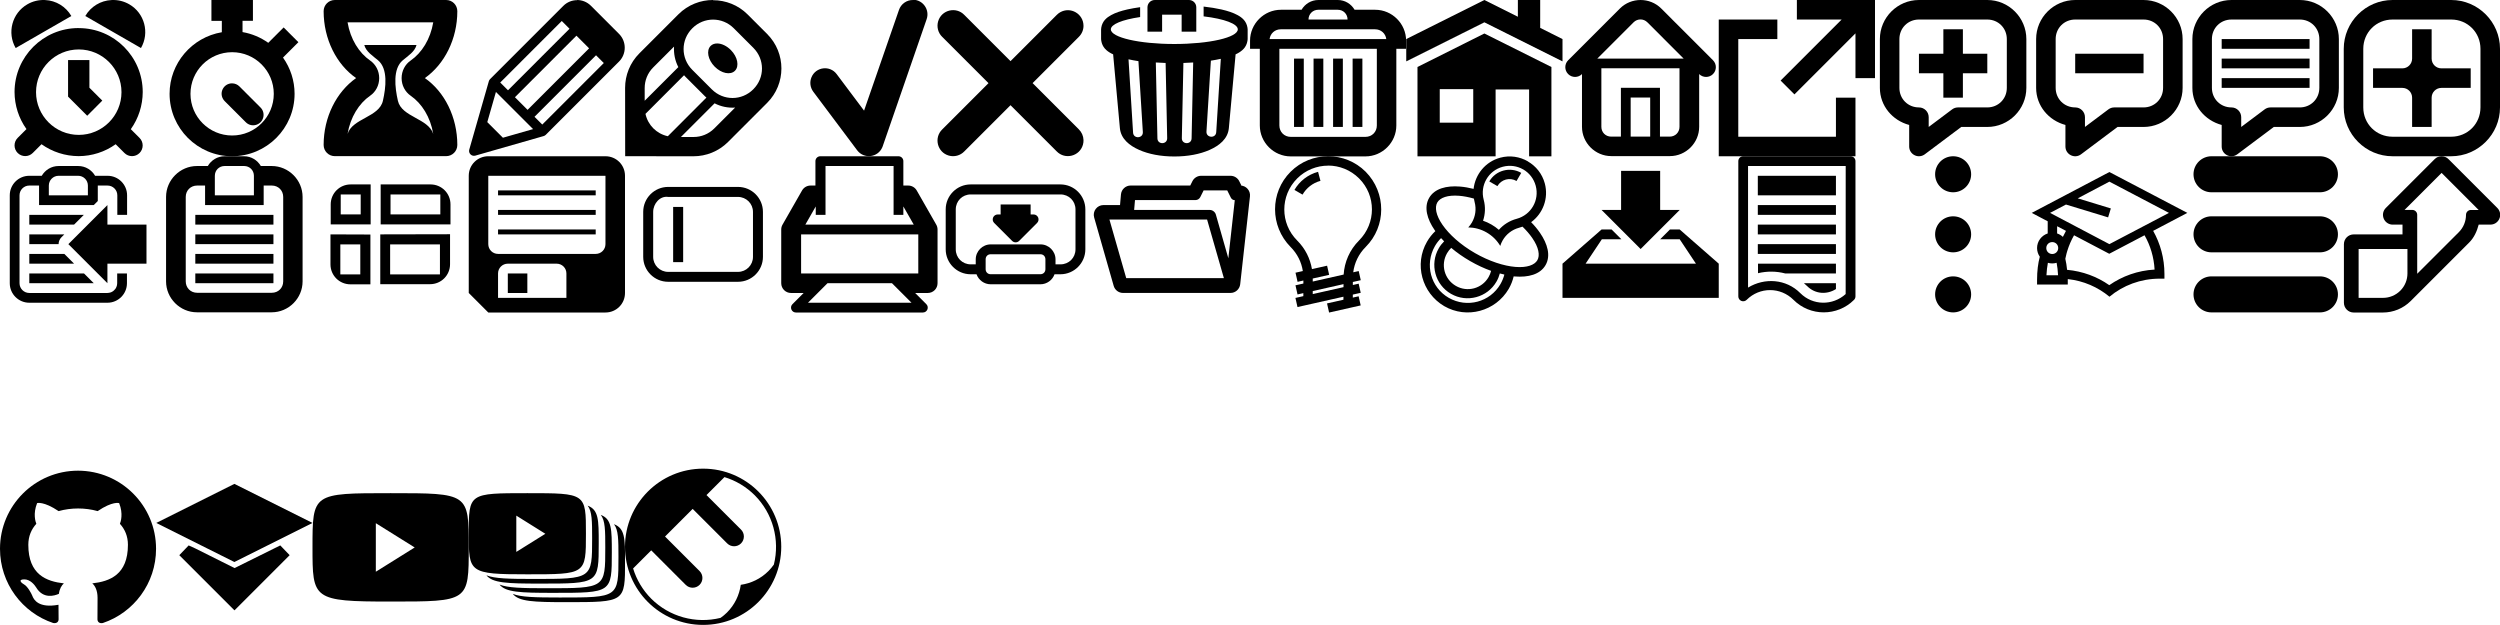
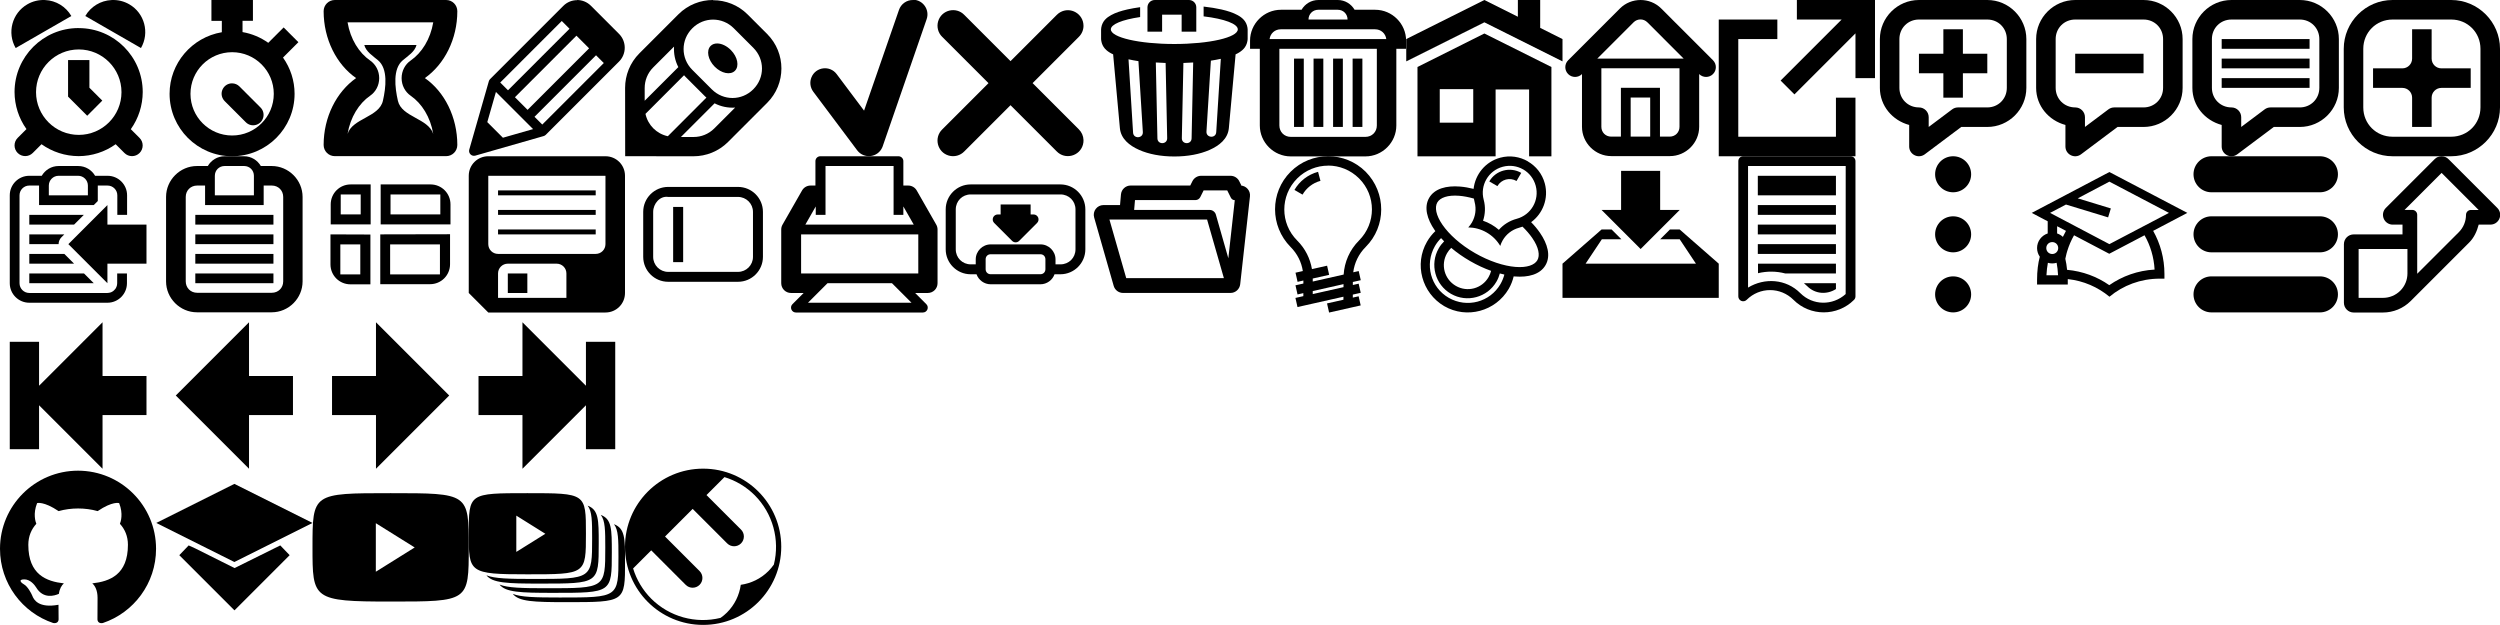
<svg xmlns="http://www.w3.org/2000/svg" xmlns:xlink="http://www.w3.org/1999/xlink" width="512" height="128" version="1.1">
  <defs>
    <symbol id="complet" viewBox="0 0 32 32">
      <path d="m24 4v4h-16v-4zm0 6v2h-16v-2zm0 4v2h-16v-2zm0 4v2h-16v-2zm0 4v2h-10.4c-1.81-0.479-3.72-0.486-5.56-0.049v-1.95zm0 4v1.2c-1.85 1.18-4.25 1.04-5.88-0.59-0.215-0.215-0.44-0.414-0.668-0.605zm3-26a1 1 0 0 1 1 1v27.7a1 1 0 0 1-0.293 0.707c-3.42 3.42-8.99 3.42-12.4 0-2.66-2.66-6.93-2.66-9.59 0a1 1 0 0 1-1.71-0.707v-27.7a1 1 0 0 1 1-1zm-1 2h-20v24.9c3.38-2.06 7.79-1.79 10.7 1.13 2.57 2.57 6.63 2.6 9.29 0.195z" />
    </symbol>
    <symbol id="blank" viewBox="0 0 32 32">
      <path d="m16 5e-6v4h9.17l-12.5 12.5 2.83 2.83 12.5-12.5v9.17h4v-16zm-16 4v28h28v-12h-4v8h-20v-20h8v-4z" />
    </symbol>
    <symbol id="home1" viewBox="0 0 32 32">
      <path d="m16 5e-6 -16 8v4.57l16-8 16 8v-4.57l-4.57-2.29v-5.71h-4.57v3.43zm0 6.86-13.7 6.86v18.3h16v-13.7h6.86v13.7h4.57v-18.3zm-9.14 11.4h6.86v6.86h-6.86z" />
    </symbol>
    <symbol id="alarm" viewBox="0 0 32 32">
      <path class="icon-alarm" d="m9.2 0.007c-1.26-0.059-2.5 0.243-3.59 0.872-3.14 1.81-4.21 5.83-2.4 8.96l11.4-6.56c-1.12-1.93-3.14-3.17-5.37-3.27m13.6 0c-2.23 0.106-4.26 1.34-5.37 3.27l11.4 6.56c1.81-3.14 0.737-7.15-2.4-8.96-1.09-0.629-2.34-0.931-3.59-0.872m-6.8 5.74c-7.25 0-13.1 5.88-13.1 13.1 0.007 2.72 0.859 5.38 2.44 7.59l-1.8 1.8c-0.854 0.854-0.854 2.24 0 3.09 0.854 0.854 2.24 0.854 3.09 0l1.79-1.79c2.22 1.58 4.87 2.43 7.6 2.44 2.72-5e-3 5.38-0.859 7.59-2.44l1.8 1.8c0.854 0.853 2.24 0.853 3.09 0 0.853-0.854 0.853-2.24 0-3.09l-1.79-1.79c1.58-2.22 2.43-4.87 2.44-7.6 0-7.25-5.88-13.1-13.1-13.1v-1e-3m0 4.37c4.83 0 8.75 3.92 8.75 8.75s-3.92 8.75-8.75 8.75-8.75-3.92-8.75-8.75 3.92-8.75 8.75-8.75m-2.19 2.19v7.47s3.92 3.92 3.92 3.92l3.09-3.1s-2.64-2.64-2.64-2.64v-5.66h-4.37" />
    </symbol>
    <symbol id="cancel" viewBox="0 0 32 32">
      <path d="m32 7.03e-4m-2.1 5.29c0-2.46-2.66-4-4.79-2.77-0.255 0.147-0.488 0.329-0.693 0.54l-9.46 9.46-9.46-9.46c-1.7-1.77-4.69-1.04-5.37 1.32-0.33 1.14-0.001 2.37 0.856 3.19l9.46 9.46-9.46 9.46c-1.77 1.7-1.04 4.69 1.32 5.37 1.14 0.33 2.37 1e-3 3.19-0.856l9.46-9.46 9.46 9.46c1.71 1.76 4.7 1.01 5.37-1.36 0.089-0.313 0.129-0.639 0.119-0.965-0.025-0.83-0.372-1.62-0.967-2.2l-9.46-9.46 9.46-9.46c0.62-0.602 0.969-1.43 0.969-2.29" data-unicode="X" />
    </symbol>
    <symbol id="comment_add" viewBox="0 0 32 32">
      <path d="m14 6v5h-5v4h5v5h4v-5h5v-4h-5v-5h-4m-5-6c-4.4 0-8 3.6-8 8v10c0 3.69 2.59 6.68 6 7.59v4.41c1e-3 1.54 1.67 2.5 3 1.73 0.068-0.039 0.134-0.083 0.197-0.13l7.47-5.6h5.33c4.4 0 8-3.6 8-8v-10c0-4.4-3.6-8-8-8h-14m0 4h14c2.25 0 4 1.75 4 4v10c0 2.25-1.75 4-4 4h-6c-0.433 0-0.853 0.141-1.2 0.4l-4.8 3.6v-2c0-1.1-0.895-2-2-2-2.25 0-4-1.75-4-4v-10c0-2.25 1.75-4 4-4" data-unicode="F" />
    </symbol>
    <symbol id="comment_delete" viewBox="0 0 32 32">
      <path d="m9 11v4h14v-4h-14m0-11c-4.4 0-8 3.6-8 8v10c0 3.69 2.59 6.68 6 7.59v4.41c1e-3 1.65 1.88 2.59 3.2 1.6l7.47-5.6h5.33c4.4 0 8-3.6 8-8v-10c0-4.4-3.6-8-8-8h-14m0 4h14c2.25 0 4 1.75 4 4v10c0 2.25-1.75 4-4 4h-6c-0.433 0-0.853 0.141-1.2 0.4l-4.8 3.6v-2c0-1.1-0.895-2-2-2-2.25 0-4-1.75-4-4v-10c0-2.25 1.75-4 4-4" data-unicode="G" />
    </symbol>
    <symbol id="comment_list" viewBox="0 0 32 32">
      <path class="icon-comment-list" d="m7 16v2h18v-2h-18m0-4v2h18v-2h-18m0-4v2h18v-2h-18m2-8c-4.4 0-8 3.6-8 8v10c0 3.69 2.59 6.68 6 7.59v4.41c1e-3 1.65 1.88 2.59 3.2 1.6l7.47-5.6h5.33c4.4 0 8-3.6 8-8v-10c0-4.4-3.6-8-8-8h-14m0 4h14c2.25 0 4 1.75 4 4v10c0 2.25-1.75 4-4 4h-6c-0.433 0-0.853 0.141-1.2 0.401l-4.8 3.6v-2c0-1.1-0.895-2-2-2-2.25 0-4-1.75-4-4v-10c0-2.25 1.75-4 4-4" data-unicode="H" />
    </symbol>
    <symbol id="create" viewBox="0 0 32 32">
      <path d="m14 6v6c0 1.11-0.895 2-2 2h-6v4h6c1.11 0 2 0.895 2 2v6h4v-6c0-1.1 0.895-2 2-2h6v-4h-6c-1.11 0-2-0.895-2-2v-6h-4m-4-6c-5.5 0-10 4.5-10 10v12c0 5.5 4.49 10 10 10h12c5.5 0 10-4.5 10-10v-12c0-5.5-4.49-10-10-10h-12m0 4h12c3.36 0 6 2.64 6 6v12c0 3.36-2.64 6-6 6h-12c-3.36 0-6-2.64-6-6v-12c0-3.36 2.64-6 6-6" data-unicode="B" />
    </symbol>
    <symbol id="delete1" viewBox="0 0 32 32">
      <path d="m12.5 5e-6c-0.828 0-1.5 0.672-1.5 1.5v4.99h3v-3.49h4v3.49h3v-4.99c0-0.828-0.672-1.5-1.5-1.5h-7m10 1.34v2.01c4.29 0.516 7 1.54 7 2.66 3e-3 1.66-5.82 3-13 3s-13-1.34-13-3c0.002-1.03 2.3-1.97 6-2.52v-2.02c-0.941 0.133-1.84 0.284-2.64 0.469-1.28 0.296-2.37 0.64-3.29 1.15-0.463 0.253-0.899 0.542-1.3 0.99-0.332 0.375-0.625 0.928-0.726 1.56-0.02 0.124-0.041 0.248-0.041 0.373v2c0 0.121 0.022 0.24 0.041 0.361 0.099 0.637 0.392 1.19 0.726 1.57 0.398 0.448 0.834 0.739 1.3 0.992 0.128 0.07 0.267 0.129 0.401 0.193l1.38 15.1c0.203 2.22 1.97 3.59 3.94 4.47 1.97 0.876 4.45 1.35 7.22 1.35s5.24-0.472 7.22-1.35c1.97-0.876 3.74-2.25 3.94-4.47l1.38-15.1c0.133-0.064 0.271-0.124 0.399-0.194 0.463-0.252 0.899-0.544 1.3-0.992 0.335-0.377 0.628-0.934 0.727-1.57 0.019-0.121 0.04-0.241 0.041-0.361 1e-3 -0.122 0-1.33 0-2 0-0.128-0.022-0.254-0.043-0.381-0.103-0.629-0.394-1.18-0.725-1.55-0.397-0.448-0.833-0.737-1.3-0.99-0.926-0.506-2.01-0.85-3.29-1.15-1.08-0.248-2.32-0.44-3.64-0.593m-15.4 10.8c0.634 0.141 1.31 0.266 2.03 0.375l0.903 14.5c0.107 1.35-1.94 1.48-2 0.123l-0.934-15m18.9 0-0.934 14.9c-0.059 1.36-2.1 1.23-2-0.123l0.903-14.5c0.719-0.109 1.39-0.234 2.03-0.375m-13.3 0.748c0.652 0.044 1.32 0.078 2 0.1l0.32 15.4c0.028 1.33-1.97 1.38-2 0.043l-0.324-15.5m7.65 0-0.324 15.5c-0.03 1.33-2.03 1.29-2-0.043l0.321-15.4c0.687-0.021 1.35-0.055 2-0.1h-1e-3m-19.8-12.9" data-unicode="D" />
    </symbol>
    <symbol id="delete2" viewBox="0 0 32 32">
      <path d="m14 5e-6c-1.47 0-2.75 0.811-3.44 2h-4.22c-3.47 0-6.33 2.86-6.33 6.33v1.67h2v15.7c0 3.47 2.86 6.33 6.33 6.33h15.3c3.47 0 6.33-2.86 6.33-6.33v-15.7h2v-1.67c0-3.47-2.86-6.33-6.33-6.33h-4.22c-0.695-1.19-1.97-2-3.44-2h-4m0 2h4c1.13 0 2 0.875 2 2h-8c0-1.12 0.875-2 2-2m-7.67 4h19.3c1.21 0 2.15 0.844 2.3 2h-23.9c0.155-1.16 1.09-2 2.3-2h1e-3m-0.334 4h20v15.7c0 1.33-1.01 2.33-2.33 2.33h-15.3c-1.33 0-2.33-1.01-2.33-2.33v-15.7m17 2h-2v14h2v-14m-4 0h-2v14h2v-14m-4 0h-2v14h2v-14m-4 0h-2v14h2v-14" data-unicode="C" />
    </symbol>
    <symbol id="download" viewBox="0 0 32 32">
      <path d="m12 3v8h-4s8 8 8 8 8-8 8-8h-4v-8h-8m-4 12-8 7v7h32v-7l-8-7h-2l-2 2h4l3.33 5h-22.6s3.33-5 3.33-5h4l-2-2h-2" data-unicode="G" />
    </symbol>
    <symbol id="edit1" viewBox="0 0 32 32">
      <path d="m5.76e-6 0.094m22.2-0.063c-1.03 0-2.05 0.39-2.83 1.17l-15 15c-0.121 0.121-0.209 0.269-0.255 0.433l-4.01 14c-0.216 0.756 0.483 1.45 1.24 1.24 0.561-0.161 9.35-2.67 14-4.01 0.164-0.047 0.311-0.135 0.432-0.254 0.017-0.016 15-15 15-15 1.56-1.56 1.56-4.11 0-5.67l-5.77-5.77c-0.778-0.778-1.81-1.17-2.83-1.17v-1e-3m-3.13 4.3 1.59 1.59-12.6 12.6-1.59-1.59 12.6-12.6m3.01 3.01 2.59 2.59-12.6 12.6-2.59-2.59 12.6-12.6m4.01 4.01 1.59 1.59-12.6 12.6s-1.59-1.59-1.59-1.59l12.6-12.6m-20.5 7.51 7.61 7.61-6.18 1.77s-3.2-3.2-3.2-3.2l1.77-6.18m-5.57-18.8" data-unicode="E" />
    </symbol>
    <symbol id="edit2" viewBox="0 0 32 32">
      <path d="m18.9 8.9c-0.561-7e-3 -1.04 0.172-1.37 0.514-0.919 0.934-0.546 2.83 0.832 4.23 1.38 1.4 3.24 1.78 4.16 0.846 0.919-0.934 0.547-2.83-0.832-4.23-0.824-0.838-1.87-1.35-2.78-1.36m-0.879-8.9c-2.56 0-5.12 0.972-7.07 2.91l-8.01 8.01c-1.94 1.94-2.93 4.51-2.93 7.07l0.014 14 14 0.014c2.55 0 5.12-0.984 7.07-2.93l8.01-8.01c3.89-3.89 3.89-10.2 0-14.1l-4.01-4.01c-1.94-1.94-4.51-2.91-7.07-2.91m0 3.97c1.53 0 3.06 0.59 4.24 1.77l4.01 4.01c2.36 2.36 2.36 6.12 0 8.48l-0.025 0.026c-2.36 2.36-6.12 2.36-8.48 0l-4.01-4.01c-2.36-2.36-2.36-6.12 0-8.48l0.025-0.026c1.18-1.18 2.71-1.77 4.24-1.77m-7.99 5.52c-0.092 1.44 0.196 2.9 0.877 4.21l-6.89 6.89s-0.002-2.6-0.002-2.6c1e-3 -1.54 0.577-3.06 1.76-4.24l4.26-4.26m2.04 5.87c0.091 0.101 0.177 0.204 0.273 0.301l4.01 4.01c0.097 0.097 0.2 0.183 0.301 0.273l-7.9 7.91c-2.3-0.491-4.09-2.28-4.58-4.58l7.9-7.91m6.25 5.75c1.31 0.681 2.77 0.969 4.21 0.877l-4.26 4.26c-1.18 1.18-2.7 1.76-4.24 1.76l-2.6-2e-3 6.89-6.89" data-unicode="J" />
    </symbol>
    <symbol id="home2" viewBox="0 0 32 32">
      <path d="m16 5e-6c-1.54 0-3.08 0.581-4.24 1.74l-10.6 10.6c-0.781 0.781-0.781 2.05 0 2.83 0.781 0.781 2.05 0.781 2.83 0v10.8c0 3.29 2.71 6 6 6h12c3.29 0 6-2.71 6-6v-10.8c0.781 0.781 2.05 0.781 2.83 0 0.781-0.781 0.781-2.05 0-2.83l-10.6-10.6c-1.16-1.16-2.7-1.74-4.24-1.74m0 3.98c0.508 0 1.01 0.198 1.41 0.597l7.43 7.43h-17.7l7.43-7.43c0.398-0.399 0.906-0.597 1.41-0.597m-8 10h16v12c0 1.13-0.872 2-2 2h-2v-10h-8v10h-2c-1.13 0-2-0.872-2-2v-12m6 6h4v8h-4v-8" data-unicode="E" />
    </symbol>
    <symbol id="menu_narrow" viewBox="0 0 32 32">
      <path d="m16 5e-6c-2.04 0-3.69 1.65-3.69 3.69s1.65 3.69 3.69 3.69 3.69-1.65 3.69-3.69-1.65-3.69-3.69-3.69m0 12.3c-2.04 0-3.69 1.65-3.69 3.69s1.65 3.69 3.69 3.69 3.69-1.65 3.69-3.69-1.65-3.69-3.69-3.69m0 12.3c-2.04 0-3.69 1.65-3.69 3.69s1.65 3.69 3.69 3.69 3.69-1.65 3.69-3.69-1.65-3.69-3.69-3.69" data-unicode="I" />
    </symbol>
    <symbol id="menu_large" viewBox="0 0 32 32">
      <path d="m4.92 5e-6c-2.04 0-3.69 1.65-3.69 3.69s1.65 3.69 3.69 3.69h22.2c2.04 0 3.69-1.65 3.69-3.69s-1.65-3.69-3.69-3.69h-22.2m0 12.3c-2.04 0-3.69 1.65-3.69 3.69s1.65 3.69 3.69 3.69h22.2c2.04 0 3.69-1.65 3.69-3.69s-1.65-3.69-3.69-3.69h-22.2m0 12.3c-2.04 0-3.69 1.65-3.69 3.69s1.65 3.69 3.69 3.69h22.2c2.04 0 3.69-1.65 3.69-3.69s-1.65-3.69-3.69-3.69h-22.2" data-unicode="J" />
    </symbol>
    <symbol id="ok" viewBox="0 0 32 32">
      <path d="m27 0.001c-1.31-0.023-2.49 0.81-2.9 2.06l-7.14 20.6s-5.61-7.48-5.61-7.48c-1.38-1.85-4.25-1.5-5.15 0.621-0.42 0.985-0.284 2.12 0.36 2.98l8.99 12c1.39 1.84 4.25 1.5 5.15-0.624 0.027-0.064 0.052-0.129 0.075-0.195l8.99-26c0.698-1.93-0.709-3.98-2.76-4.02v1e-3m-25 0.039" data-unicode="W" />
    </symbol>
    <symbol id="open" viewBox="0 0 32 32">
      <path d="m22 4c-0.758 0-1.45 0.428-1.79 1.1 0 0-0.447 0.895-0.447 0.895h-12.2c-1.04 0-1.9 0.793-1.99 1.83l-0.19 2.17h-3.38c-1.33 0-2.29 1.27-1.92 2.55l4 14c0.245 0.859 1.03 1.45 1.92 1.45h22c1.02 0 1.87-0.766 1.99-1.78l2-18c0.131-1.18-0.797-2.22-1.99-2.22h0.237l-0.448-0.895c-0.338-0.677-1.03-1.1-1.79-1.1h-6m0.588 3h4.75l0.75 1.5c0.15 0.298 0.45 0.486 0.793 0.498l-1.32 11.9s-2.56-8.97-2.56-8.97c-0.151-0.523-0.69-0.933-1.23-0.933h-15.5l0.174-2.02h12.4c0.403 1e-3 0.785-0.239 0.971-0.609l0.695-1.39m-19.3 5.99h20l3.44 12h-20l-3.44-12" data-unicode="O" />
    </symbol>
    <symbol id="print" viewBox="0 0 32 32">
      <path d="m8 5e-6c-0.552 0-1 0.448-1 1v5h-1c-0.718 0-1.38 0.385-1.74 1.01l-4 7c-0.173 0.302-0.264 0.644-0.264 0.992v11c0 1.1 0.895 2 2 2h2.59s-2.29 2.29-2.29 2.29c-0.63 0.63-0.184 1.71 0.707 1.71h26c0.891 0 1.34-1.08 0.707-1.71l-2.29-2.29h2.59c1.11 0 2-0.895 2-2v-11c0-0.348-0.091-0.69-0.264-0.992l-4-7c-0.356-0.623-1.02-1.01-1.74-1.01h-1v-5c0-0.552-0.448-1-1-1h-16m1 2h14v10h2v-1.72l2.13 3.72h-22.2s2.13-3.72 2.13-3.72v1.72h2v-10m-5 14h24v8h-24v-8m5.41 10h13.2l4 4h-21.2s4-4 4-4" data-unicode="P" />
    </symbol>
    <symbol id="save" viewBox="0 0 32 32">
      <path d="m4 5e-6c-2.22 0-4 1.78-4 4v24s4 4 4 4h24c2.22 0 4-1.78 4-4v-24c0-2.22-1.78-4-4-4h-24m0 4h24v14c0 1.11-0.892 2-2 2h-20c-1.11 0-2-0.892-2-2v-14m2 3v1h20v-1h-20m0 4v1h20v-1h-20m0 4v1h20v-1h-20m2 7h10c1.11 0 2 0.892 2 2v5h-14v-5c0-1.11 0.892-2 2-2m0 2v4h4v-4h-4" data-unicode="S" />
    </symbol>
    <symbol id="stopwatch" viewBox="0 0 32 32">
      <path d="m11.3 5e-6v4.27h2.13v2.33c-6.15 1.04-10.7 6.37-10.7 12.6 0 7.07 5.73 12.8 12.8 12.8s12.8-5.73 12.8-12.8c-0.003-2.66-0.833-5.24-2.37-7.41l3.15-3.15-3.02-3.02-3.15 3.15c-1.57-1.12-3.37-1.87-5.27-2.2v-2.31h2.13v-4.27h-8.53m4.27 10.7c4.71 0 8.53 3.82 8.53 8.53s-3.82 8.53-8.53 8.53-8.53-3.82-8.53-8.53 3.82-8.53 8.53-8.53m-0.022 6.38c-1.64 2e-3 -2.67 1.78-1.84 3.2 0.098 0.169 0.219 0.323 0.358 0.46l4.27 4.27c1.14 1.19 3.13 0.694 3.59-0.883 0.221-0.763 0.001-1.58-0.572-2.13l-4.27-4.27c-0.402-0.414-0.955-0.646-1.53-0.646" />
    </symbol>
    <symbol id="timer" viewBox="0 0 32 32">
      <path d="m4.57 5e-6c-1.26 0-2.29 1.02-2.29 2.29 0 5.71 2.62 10.9 6.65 13.7-4.03 2.84-6.65 8-6.65 13.7 0 1.26 1.02 2.29 2.29 2.29h22.8c1.26 0 2.29-1.02 2.29-2.29 0-5.71-2.62-10.9-6.65-13.7 4.03-2.84 6.65-8 6.65-13.7 0-1.26-1.02-2.29-2.29-2.29h-22.8m2.66 4.57h17.5c-0.582 3.45-2.34 6.25-4.63 7.83-1.14 0.787-1.85 2.12-1.85 3.6s0.711 2.81 1.85 3.6c2.29 1.58 4.05 4.38 4.63 7.83-1-3.21-6.48-3.43-7.24-6.79-0.616-2.72-1.08-6.55 0.995-8.29 1.07-0.904 2.47-1.76 2.82-3.14h-10.7c0.354 1.38 1.75 2.23 2.82 3.14 2.07 1.74 1.61 5.58 0.995 8.29-0.763 3.37-6.24 3.58-7.24 6.79 0.582-3.45 2.34-6.25 4.63-7.83 1.14-0.787 1.85-2.12 1.85-3.6s-0.711-2.81-1.85-3.6c-2.29-1.58-4.05-4.38-4.63-7.83" />
    </symbol>
    <symbol id="top" viewBox="0 0 32 32">
      <path d="m20 0.001c-0.52 8e-3 -1.02 0.218-1.38 0.586l-10 10c-1.09 1.09-0.589 2.95 0.898 3.35 0.168 0.045 0.342 0.068 0.516 0.068h2v2h-10c-1.1 0-2 0.895-2 2v12c0 1.1 0.896 2 2 2l6-2e-3c2.12-1e-3 4.16-0.847 5.66-2.34l12-12c0-1e-3 1e-3 -1e-3 2e-3 -2e-3 1.01-1.01 1.58-2.3 1.94-3.66h2.4c1.54-1e-3 2.5-1.67 1.73-3-0.087-0.151-0.193-0.29-0.317-0.413l-10-10c-0.382-0.382-0.902-0.594-1.44-0.586m0.029 3.41 7.59 7.59h-1.59c-0.551 0-0.999 0.447-1 0.998-1e-3 1.33-0.527 2.6-1.46 3.54l-8.55 8.54c0-0.03 0.017-0.058 0.017-0.088l-2e-3 -12c0-0.552-0.447-1-1-1h-1.59l7.59-7.59m-17 15.6h10l2e-3 5c-1e-3 1.28-0.485 2.55-1.46 3.53-0.94 0.938-2.21 1.47-3.54 1.47l-5 2e-3v-10" data-unicode="F" />
    </symbol>
    <symbol id="beginner" viewBox="0 0 32 32">
      <path d="m24.9 1.04c-1.65-0.952-3.66-1.28-5.64-0.748-3.05 0.816-5.14 3.43-5.47 6.39-0.97-0.245-1.91-0.405-2.8-0.476-2.74-0.22-5.19 0.398-6.3 2.32-1.11 1.92-0.425 4.35 1.14 6.62 0.042 0.061 0.088 0.122 0.131 0.183-0.658 0.623-1.24 1.35-1.71 2.17-2.66 4.6-1.07 10.5 3.53 13.2 4.6 2.66 10.5 1.07 13.2-3.53 0.475-0.823 0.813-1.69 1.02-2.57 0.075 7e-3 0.151 0.016 0.225 0.022 2.74 0.22 5.19-0.398 6.3-2.32 1.11-1.92 0.425-4.35-1.14-6.62-0.506-0.733-1.11-1.47-1.81-2.18 2.41-1.76 3.62-4.88 2.8-7.93-0.53-1.98-1.82-3.56-3.47-4.51zm-0.953 1.65c1.22 0.705 2.17 1.88 2.57 3.36 0.792 2.95-0.947 5.97-3.9 6.76-1.47 0.393-2.72 1.2-3.65 2.26-0.465-0.407-0.974-0.775-1.53-1.09-0.554-0.32-1.13-0.577-1.71-0.776 0.452-1.34 0.528-2.83 0.135-4.29-0.792-2.95 0.947-5.97 3.9-6.76 1.48-0.396 2.97-0.159 4.19 0.546zm-0.4 0.716c-2.28-1.32-5.23-0.528-6.54 1.75l1.66 0.959c0.798-1.38 2.54-1.85 3.92-1.05zm0.251 11c0.8 0.775 1.47 1.56 2 2.32 1.35 1.95 1.62 3.59 1.05 4.57-0.566 0.98-2.12 1.56-4.48 1.37-2.37-0.19-5.37-1.15-8.32-2.85s-5.28-3.82-6.63-5.78c-1.35-1.95-1.62-3.59-1.06-4.57 0.566-0.98 2.12-1.56 4.48-1.37 0.919 0.074 1.93 0.266 3.01 0.572 0.039 0.235 0.089 0.471 0.152 0.706 0.396 1.48 0.156 2.96-0.551 4.19-0.21 0.363-0.461 0.702-0.748 1.01 1.28 0.016 2.58 0.35 3.77 1.04 1.19 0.688 2.13 1.64 2.78 2.75 0.123-0.403 0.291-0.79 0.501-1.15 0.707-1.22 1.87-2.17 3.35-2.57 0.235-0.063 0.464-0.137 0.688-0.221zm-3.71 9.85c-0.172 0.652-0.431 1.29-0.785 1.91-2.14 3.71-6.85 4.97-10.6 2.83-3.71-2.14-4.97-6.85-2.83-10.6 0.354-0.614 0.78-1.16 1.26-1.63 0.199 0.22 0.409 0.439 0.625 0.657-0.42 0.416-0.794 0.892-1.1 1.43-1.88 3.25-0.757 7.45 2.5 9.32 3.25 1.88 7.45 0.756 9.32-2.5 0.309-0.536 0.536-1.1 0.686-1.67 0.296 0.078 0.59 0.15 0.88 0.213zm-2.71-0.784c-0.109 0.438-0.28 0.869-0.518 1.28-1.36 2.36-4.35 3.16-6.7 1.8-2.36-1.36-3.16-4.35-1.8-6.7 0.238-0.412 0.525-0.775 0.85-1.09 1.14 0.966 2.44 1.88 3.88 2.71 1.44 0.829 2.88 1.5 4.29 2z" />
    </symbol>
    <symbol id="intermediate" viewBox="0 0 32 32">
      <path d="m16-5e-6c-2.79 0-5.57 1.06-7.69 3.18-4.24 4.24-4.24 11.1 0 15.4 1.39 1.39 2.23 3.12 2.51 4.93l-1.5 0.339 0.422 1.87 1.19-0.269v0.618l-1.62 0.364 0.422 1.87 1.19-0.269v0.618l-1.62 0.364 0.422 1.87 9.41-2.12v0.618l-3.36 0.757 0.422 1.87 6.47-1.46-0.422-1.87-1.19 0.269v-0.618l1.62-0.364-0.422-1.87-1.19 0.269v-0.618l1.62-0.364-0.422-1.87-1.12 0.252c0.243-1.9 1.09-3.73 2.55-5.19 4.24-4.24 4.24-11.1 0-15.4-2.12-2.12-4.91-3.18-7.69-3.18zm0 1.91c2.29 0 4.58 0.877 6.34 2.63 3.51 3.51 3.51 9.17 0 12.7-1.94 1.94-3 4.44-3.16 6.99l-6.33 1.43v-0.618l3.36-0.757-0.422-1.87-3.1 0.698c-0.366-2.15-1.37-4.21-3.03-5.86-3.51-3.51-3.51-9.17 0-12.7 1.75-1.75 4.05-2.63 6.34-2.63zm-2.06 1.28c-2.12 0.568-3.82 1.95-4.84 3.71l1.66 0.959c0.774-1.34 2.05-2.38 3.67-2.82zm5.21 23v0.618l-6.3 1.42v-0.618z" />
    </symbol>
    <symbol id="column" viewBox="0 0 32 32">
      <path id="exemples" d="m8.84 6.28c-2.82 0-5.11 2.29-5.11 5.11v9.21c0 2.82 2.29 5.11 5.11 5.11h14.3c2.82 0 5.11-2.29 5.11-5.11v-9.21c0-2.82-2.29-5.11-5.11-5.11zm0 2.05h14.3c1.69 0 3.07 1.37 3.07 3.07v9.21c0 1.69-1.37 3.07-3.07 3.07h-14.3c-1.69 0-3.07-1.37-3.07-3.07v-9.21c0-1.69 1.39-3.33 3.07-3.07zm1.02 2.05v11.3h2.05v-11.3z" />
    </symbol>
    <symbol id="summary" viewBox="0 0 32 32">
      <path id="concis" d="m6.79 5.77c-2.82 0-5.11 2.3-5.11 5.11v8.18c0 2.82 2.3 5.11 5.11 5.11h1.2c0.426 1.19 1.57 2.05 2.89 2.05h10.2c1.32 0 2.46-0.859 2.89-2.05h1.2c2.82 0 5.11-2.3 5.11-5.11v-8.18c0-2.82-2.3-5.11-5.11-5.11zm0 2.05h18.4c1.72 0 3.07 1.35 3.07 3.07v8.18c0 1.72-1.35 3.07-3.07 3.07h-1.02v-1.02c0-1.68-1.39-3.07-3.07-3.07h-10.2c-1.68 0-3.07 1.39-3.07 3.07v1.02h-1.02c-1.72 0-3.07-1.35-3.07-3.07v-8.18c0-1.72 1.35-3.07 3.07-3.07zm6.14 2.05v2.05h-0.599c-0.414 4e-5 -0.787 0.249-0.945 0.632-0.158 0.382-0.071 0.822 0.222 1.11l3.67 3.67c0.192 0.192 0.452 0.3 0.723 0.3s0.531-0.108 0.723-0.3l3.67-3.67c0.292-0.293 0.38-0.732 0.222-1.11-0.158-0.382-0.531-0.632-0.945-0.632h-0.599v-2.05zm-2.05 10.2h10.2c0.584 0 1.02 0.439 1.02 1.02v2.05c0 0.584-0.439 1.02-1.02 1.02h-10.2c-0.584 0-1.02-0.439-1.02-1.02v-2.05c0-0.584 0.439-1.02 1.02-1.02z" />
    </symbol>
    <symbol id="grid" viewBox="0 0 32 32">
      <path id="compact" d="m7.82 5.77c-2.27 0-4.09 1.82-4.09 4.09v4.09h8.18v-8.18zm6.14 0v8.18h14.3v-4.09c0-2.27-1.82-4.09-4.09-4.09zm-8.18 2.05h4.09v4.09h-4.09zm10.2 0h10.2v4.09h-10.2zm-12.3 8.18v6.14c0 2.27 1.82 4.09 4.09 4.09h4.09v-10.2zm10.2 0v10.2h10.2c2.27 0 4.09-1.82 4.09-4.09v-6.14zm-8.18 2.05h4.09v6.14h-4.09zm10.2 0h10.2v6.14h-10.2z" />
    </symbol>
    <symbol id="expert" viewBox="0 0 32 32">
      <path d="m16 3.23-15.9 8.37 3.27 1.72v2.49c-1.26 0.409-2.18 1.6-2.18 2.99 0 0.66 0.208 1.27 0.562 1.78-0.361 1.32-0.562 2.95-0.562 4.74v0.959h6.29v-0.959c0-0.054-0.002-0.107-0.002-0.162 3.23 0.344 6.17 1.64 8.54 3.61 2.78-2.31 6.36-3.7 10.3-3.7h0.959v-0.959c0-3.2-0.841-6.22-2.31-8.83l7-3.68zm0 1.97 12.2 6.4-12.2 6.4-10.7-5.64v-5e-3h-0.009l-1.44-0.756 3.26-1.71 8.63 2.63 0.559-1.83-6.78-2.07zm-10.7 9.13 1.81 0.953c-0.226 0.4-0.437 0.81-0.632 1.23-0.335-0.313-0.736-0.556-1.18-0.7zm17.9 1.85c1.19 2.09 1.92 4.48 2.06 7.03-3.44 0.188-6.62 1.34-9.28 3.19-2.49-1.74-5.45-2.85-8.64-3.14-0.077-0.813-0.199-1.57-0.362-2.26 0.07-0.361 0.151-0.718 0.245-1.07 0.066-0.169 0.117-0.346 0.152-0.527 0.345-1.13 0.813-2.21 1.39-3.22l7.21 3.79zm-18.9 1.4c0.688 0 1.22 0.537 1.22 1.22 0 0.688-0.537 1.22-1.22 1.22-0.688 0-1.22-0.537-1.22-1.22 0-0.688 0.537-1.22 1.22-1.22zm-0.896 4.24c0.284 0.086 0.585 0.132 0.896 0.132s0.611-0.046 0.895-0.132c0.148 0.747 0.252 1.62 0.297 2.56h-2.38c0.045-0.937 0.149-1.81 0.297-2.56z" />
    </symbol>
    <symbol id="tuteos" viewBox="0 0 32 32">
      <path d="m6.64 15.7-1.92 2 11.3 11.3 11.3-11.3-1.92-2-9.36 4.64-8-4zm9.36-12.6 16 8-16 8-16-8z" />
    </symbol>
    <symbol id="github" viewBox="0 0 32 32">
      <path d="m16 0.395c-8.84 0-16 7.16-16 16 0 7.08 4.58 13.1 10.9 15.2 0.8 0.14 1.1-0.34 1.1-0.76 0-0.38-0.02-1.64-0.02-2.98-4.02 0.74-5.06-0.98-5.38-1.88-0.18-0.46-0.96-1.88-1.64-2.26-0.56-0.3-1.36-1.04-0.02-1.06 1.26-0.02 2.16 1.16 2.46 1.64 1.44 2.42 3.74 1.74 4.66 1.32 0.14-1.04 0.56-1.74 1.02-2.14-3.56-0.4-7.28-1.78-7.28-7.9 0-1.74 0.62-3.18 1.64-4.3-0.16-0.4-0.72-2.04 0.16-4.24 0 0 1.34-0.42 4.4 1.64 1.28-0.36 2.64-0.54 4-0.54s2.72 0.18 4 0.54c3.06-2.08 4.4-1.64 4.4-1.64 0.88 2.2 0.32 3.84 0.16 4.24 1.02 1.12 1.64 2.54 1.64 4.3 0 6.14-3.74 7.5-7.3 7.9 0.58 0.5 1.08 1.46 1.08 2.96 0 2.14-0.02 3.86-0.02 4.4 0 0.42 0.3 0.92 1.1 0.76 6.32-2.12 10.9-8.12 10.9-15.2 0-8.84-7.16-16-16-16z" />
    </symbol>
    <symbol id="copy2" viewBox="0 0 32 32">
      <path d="m8 24v2h16v-2zm0-4v2h16v-2zm0-4v2h16v-2zm0-4v2h16v-2zm6-12c-1.47 0-2.75 0.811-3.44 2h-2.22c-3.47 0-6.33 2.86-6.33 6.33v17.3c0 3.47 2.86 6.33 6.33 6.33h15.3c3.47 0 6.33-2.86 6.33-6.33v-17.3c0-3.47-2.86-6.33-6.33-6.33h-2.22c-0.696-1.19-1.97-2-3.44-2zm0 2h4c1.13 0 2 0.875 2 2v4h-8v-4c0-1.13 0.875-2 2-2zm-5.67 4h1.67v4h12v-4h1.67c1.33 0 2.33 1.01 2.33 2.33v17.3c0 1.33-1.01 2.33-2.33 2.33h-15.3c-1.33 0-2.33-1.01-2.33-2.33v-17.3c0-1.33 1.01-2.33 2.33-2.33z" />
    </symbol>
    <symbol id="copy1" viewBox="0 0 32 32">
      <path d="m12 2c-1.48 0-2.75 0.809-3.45 2h-2.55c-2.21 0-4 1.79-4 4v18c0 2.21 1.79 4 4 4h16c2.21 0 4-1.79 4-4v-2h-2v2c-5e-5 0.132-0.017 0.259-0.039 0.381-4e-3 0.021-0.009 0.04-0.014 0.06-0.019 0.087-0.047 0.167-0.076 0.248-0.056 0.152-0.124 0.298-0.213 0.43-0.029 0.043-0.064 0.077-0.096 0.117-0.075 0.095-0.157 0.18-0.248 0.26-0.04 0.035-0.078 0.07-0.121 0.102-0.132 0.099-0.273 0.186-0.428 0.25-0.147 0.061-0.306 0.097-0.469 0.121-0.059 9e-3 -0.116 0.015-0.176 0.019-0.041 3e-3 -0.08 0.012-0.121 0.012h-16c-1.1 0-2-0.895-2-2v-18c0-1.1 0.895-2 2-2h2v4h11.2l0.828-0.828v-3.17h2c1.1 0 2 0.895 2 2v4h2v-4c0-2.21-1.79-4-4-4h-2.55c-0.693-1.19-1.97-2-3.45-2zm0 2h4c1.1 0 2 0.895 2 2v2h-8v-2c0-1.1 0.895-2 2-2zm10 6-8 8 8 8v-4h8v-8h-8zm-16 2v2h9.17l2-2zm0 4v2h6c0-0.512 0.196-1.02 0.586-1.41l0.586-0.586zm0 4v2h9.17l-2-2zm0 4v2h13.2l-2-2z" />
    </symbol>
    <symbol id="web3" viewBox="0 0 32 32">
      <path d="m20.4 1.68-3.71 3.71 7.07 7.07c0.781 0.781 0.781 2.05 0 2.83-0.781 0.781-2.05 0.781-2.83 0l-7.07-7.07-5.66 5.66 7.07 7.07c0.781 0.781 0.781 2.05 0 2.83-0.781 0.781-2.05 0.781-2.83 0l-7.07-7.07-3.71 3.71a15 15 0 0 0 3.71 6.19 15 15 0 0 0 14.2 3.93c0.463-0.326 0.908-0.686 1.32-1.1 1.59-1.59 2.53-3.59 2.82-5.67 2.07-0.293 4.07-1.22 5.67-2.82 0.416-0.416 0.778-0.865 1.11-1.33a15 15 0 0 0-3.93-14.2 15 15 0 0 0-6.19-3.71zm11.6 14.3a16 16 0 0 1-16 16 16 16 0 0 1-16-16 16 16 0 0 1 16-16 16 16 0 0 1 16 16z" />
    </symbol>
    <symbol id="playlist" viewBox="64 96 32 32">
-       <path d="m76 101c12 0 12 0 12 8.31s0 8.31-12 8.31c-12 0-12-0.356-12-8.31 0-8.31 0-8.31 12-8.31zm-2.26 4.6v7.43l5.95-3.71zm20 1.75c0.91 1.17 0.921 3.19 0.921 6.71 0 8.31-1e-3 8.31-12 8.31-5.07 0-7.97-0.069-9.65-0.748 1.26 1.58 4.18 1.7 11 1.7 12 0 12 0 12-8.31 0-4.77-0.012-6.79-2.27-7.66zm-2.7-1.9c0.91 1.17 0.921 3.19 0.921 6.71 0 8.31 0.001 8.31-12 8.31-5.07 0-7.97-0.073-9.66-0.753 1.26 1.58 4.18 1.7 11 1.7 12 0 12 2e-3 12-8.31 0-4.77-0.011-6.8-2.27-7.66zm-2.69-1.9c0.908 1.17 0.919 3.19 0.919 6.71 0 8.31-1e-3 8.31-12 8.31-5.07 0-7.97-0.069-9.65-0.748 1.26 1.58 4.18 1.7 11 1.7 12 0 12 0 12-8.31 0-4.77-0.013-6.79-2.27-7.66z" />
+       <path d="m76 101c12 0 12 0 12 8.31s0 8.31-12 8.31-12-0.356-12-8.31c0-8.31 0-8.31 12-8.31zm-2.26 4.6v7.43l5.95-3.71zm20 1.75c0.91 1.17 0.921 3.19 0.921 6.71 0 8.31-1e-3 8.31-12 8.31-5.07 0-7.97-0.069-9.65-0.748 1.26 1.58 4.18 1.7 11 1.7 12 0 12 0 12-8.31 0-4.77-0.012-6.79-2.27-7.66zm-2.7-1.9c0.91 1.17 0.921 3.19 0.921 6.71 0 8.31 0.001 8.31-12 8.31-5.07 0-7.97-0.073-9.66-0.753 1.26 1.58 4.18 1.7 11 1.7 12 0 12 2e-3 12-8.31 0-4.77-0.011-6.8-2.27-7.66zm-2.69-1.9c0.908 1.17 0.919 3.19 0.919 6.71 0 8.31-1e-3 8.31-12 8.31-5.07 0-7.97-0.069-9.65-0.748 1.26 1.58 4.18 1.7 11 1.7 12 0 12 0 12-8.31 0-4.77-0.013-6.79-2.27-7.66z" />
    </symbol>
    <symbol id="youtube" viewBox="96 96 32 32">
      <path d="m112 101c16 0 16 0 16 11.1s0 11.1-16 11.1-16-0.476-16-11.1c0-11.1 0-11.1 16-11.1zm-3.03 6.15v9.94l7.96-4.97z" />
+     </symbol>
+     <symbol id="first" viewBox="0 0 32 32">
+       <path d="m21 2-13 13v-9h-6v22h6v-9l13 13v-11h9v-8h-9z" />
+     </symbol>
+     <symbol id="previous" viewBox="0 0 32 32">
+       <path d="m19 2-15 15 15 15v-11h9v-8h-9z" />
+     </symbol>
+     <symbol id="next" viewBox="0 0 32 32">
+       <path d="m13 2 15 15-15 15v-11h-9v-8h9z" />
+     </symbol>
+     <symbol id="last" viewBox="0 0 32 32">
+       <path d="m11 2 13 13v-9h6v22h-6v-9l-13 13v-11h-9v-8h9z" />
    </symbol>
  </defs>
  <use transform="translate(0)" width="32" height="32" xlink:href="#alarm" />
  <use transform="translate(32)" width="32" height="32" xlink:href="#stopwatch" />
  <use transform="translate(64)" width="32" height="32" xlink:href="#timer" />
  <use transform="translate(96)" width="32" height="32" xlink:href="#edit1" />
  <use transform="translate(128)" width="32" height="32" xlink:href="#edit2" />
  <use transform="translate(160)" width="32" height="32" xlink:href="#ok" />
  <use transform="translate(192)" width="32" height="32" xlink:href="#cancel" />
  <use transform="translate(224)" width="32" height="32" xlink:href="#delete1" />
  <use transform="translate(256)" width="32" height="32" xlink:href="#delete2" />
  <use transform="translate(288)" width="32" height="32" xlink:href="#home1" />
  <use transform="translate(320)" width="32" height="32" xlink:href="#home2" />
  <use transform="translate(352)" width="32" height="32" xlink:href="#blank" />
  <use transform="translate(384)" width="32" height="32" xlink:href="#comment_add" />
  <use transform="translate(416)" width="32" height="32" xlink:href="#comment_delete" />
  <use transform="translate(448)" width="32" height="32" xlink:href="#comment_list" />
  <use transform="translate(480)" width="32" height="32" xlink:href="#create" />
  <use transform="translate(0,32)" width="32" height="32" xlink:href="#copy1" />
  <use transform="translate(32 32)" width="32" height="32" xlink:href="#copy2" />
  <use transform="translate(64 32)" width="32" height="32" xlink:href="#grid" />
  <use transform="translate(96 32)" width="32" height="32" xlink:href="#save" />
  <use transform="translate(128 32)" width="32" height="32" xlink:href="#column" />
  <use transform="translate(160 32)" width="32" height="32" xlink:href="#print" />
  <use transform="translate(192 32)" width="32" height="32" xlink:href="#summary" />
  <use transform="translate(224 32)" width="32" height="32" xlink:href="#open" />
  <use transform="translate(256 32)" width="32" height="32" xlink:href="#intermediate" />
  <use transform="translate(288 32)" width="32" height="32" xlink:href="#beginner" />
  <use transform="translate(320 32)" width="32" height="32" xlink:href="#download" />
  <use transform="translate(352 32)" width="32" height="32" xlink:href="#complet" />
  <use transform="translate(384 32)" width="32" height="32" xlink:href="#menu_narrow" />
  <use transform="translate(416 32)" width="32" height="32" xlink:href="#expert" />
  <use transform="translate(448 32)" width="32" height="32" xlink:href="#menu_large" />
  <use transform="translate(480 32)" width="32" height="32" xlink:href="#top" />
+   <use transform="translate(0 64)" width="32" height="32" xlink:href="#first" />
+   <use transform="translate(32 64)" width="32" height="32" xlink:href="#previous" />
+   <use transform="translate(64 64)" width="32" height="32" xlink:href="#next" />
+   <use transform="translate(96 64)" width="32" height="32" xlink:href="#last" />
  <use transform="translate(0 96)" width="32" height="32" xlink:href="#github" />
  <use transform="translate(32 96)" width="32" height="32" xlink:href="#tuteos" />
  <use transform="translate(64 96)" width="32" height="32" xlink:href="#youtube" />
  <use transform="translate(96 96)" width="32" height="32" xlink:href="#playlist" />
  <use transform="translate(128,96)" width="32" height="32" xlink:href="#web3" />
</svg>
